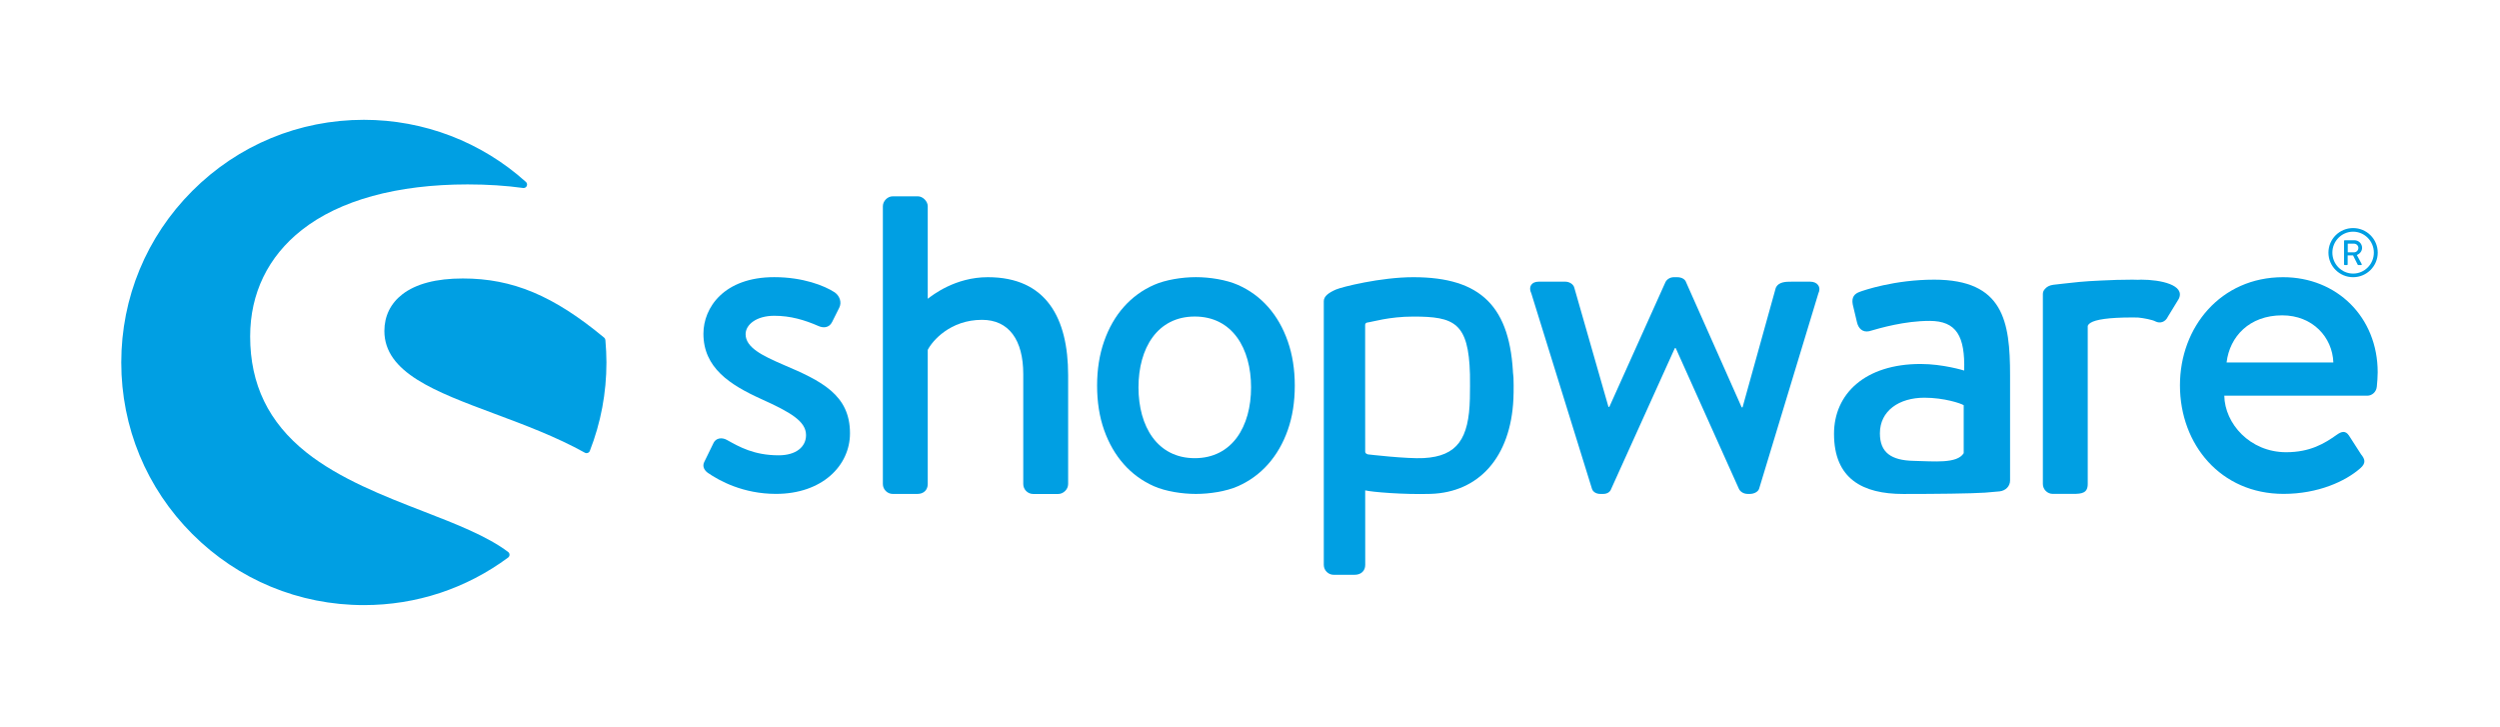
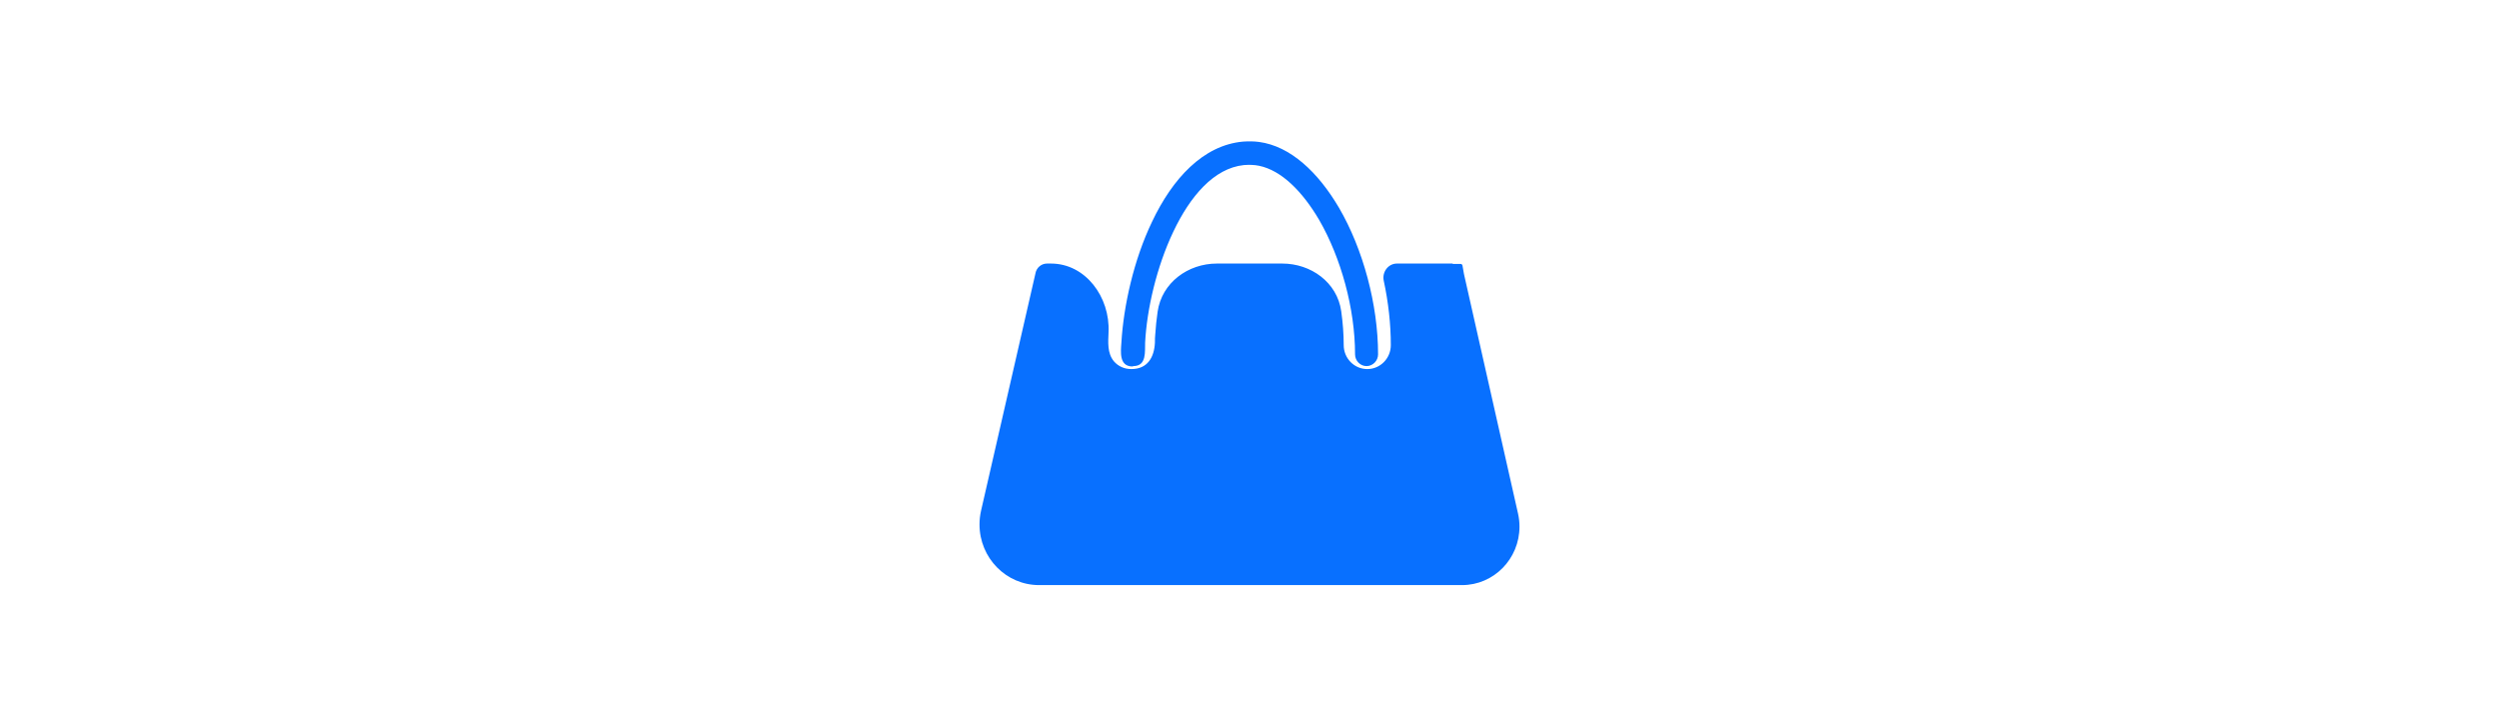
- <svg xmlns="http://www.w3.org/2000/svg" version="1.2" baseProfile="tiny" id="Ebene_1" x="0px" y="0px" viewBox="0 0 566.93 164.74" xml:space="preserve">
-   <g id="XMLID_462_">
-     <g id="XMLID_564_">
-       <path id="XMLID_565_" fill="#009FE3" d="M177.68,82.7c-4.68-2.03-8.53-3.87-8.53-6.92c0-2.14,2.42-4.17,6.5-4.17    c3.66,0,6.82,0.92,10.07,2.34c0.92,0.41,2.34,0.51,3.05-0.92l1.63-3.26c0.61-1.22,0.1-2.65-1.02-3.46    c-2.34-1.53-7.22-3.46-13.74-3.46c-11.4,0-16.06,6.92-16.06,12.82c0,7.73,5.99,11.6,13.21,14.86c6.51,2.95,10.07,4.98,10.07,8.14    c0,2.65-2.24,4.58-6.21,4.58c-5.6,0-8.95-1.93-11.7-3.46c-1.22-0.71-2.54-0.41-3.05,0.61l-2.14,4.38    c-0.51,1.02,0.1,1.93,0.81,2.44c2.65,1.83,8.04,4.78,15.47,4.78c10.48,0,16.79-6.41,16.79-13.74    C192.84,89.52,186.33,86.37,177.68,82.7z" />
-     </g>
-     <g id="XMLID_561_">
-       <path id="XMLID_563_" fill="#009FE3" d="M115.28,125.17c-4.78-3.6-11.83-6.34-19.29-9.23c-8.88-3.44-18.95-7.35-26.51-13.36    c-8.56-6.82-12.73-15.42-12.73-26.29c0-9.76,4.05-18.1,11.71-24.13c8.59-6.76,21.61-10.34,37.64-10.34    c4.43,0,8.66,0.27,12.58,0.81c0.35,0.05,0.68-0.14,0.82-0.45c0.15-0.32,0.07-0.69-0.19-0.92c-10.1-9.09-23.16-14.09-36.76-14.09    c-14.7,0-28.52,5.72-38.92,16.12C33.24,53.68,27.51,67.5,27.51,82.19c0,14.7,5.72,28.52,16.12,38.91    c10.39,10.39,24.21,16.12,38.92,16.12c11.88,0,23.19-3.73,32.72-10.78c0.2-0.15,0.32-0.38,0.32-0.63    C115.59,125.56,115.48,125.32,115.28,125.17z" />
-       <path id="XMLID_562_" fill="#009FE3" d="M137.34,77.11c-0.02-0.21-0.12-0.41-0.28-0.54c-11.48-9.53-20.77-13.42-32.06-13.42    c-6.02,0-10.64,1.21-13.72,3.59c-2.67,2.06-4.08,4.94-4.08,8.31c0,9.45,11.55,13.76,24.93,18.75c6.89,2.57,14.02,5.23,20.56,8.86    c0.12,0.07,0.25,0.1,0.38,0.1c0.09,0,0.18-0.02,0.27-0.05c0.21-0.08,0.39-0.24,0.47-0.46c2.5-6.4,3.77-13.15,3.77-20.06    C137.57,80.57,137.5,78.86,137.34,77.11z" />
-     </g>
-     <path id="XMLID_558_" fill="#009FE3" d="M453.63,111.43c1.41-0.16,2.38-1.19,2.38-2.47V85.09c0-12.21-1.49-21.67-17.21-21.67   c-9.03,0-16.04,2.44-16.89,2.76c-1.17,0.42-1.91,1.17-1.59,2.87l0.96,4.04c0.32,1.38,1.27,2.34,2.76,2.02   c2.55-0.74,8.07-2.34,13.7-2.34c6.16,0,8.07,3.51,7.86,11.26c0,0-4.78-1.49-9.88-1.49c-12.64,0-19.65,6.8-19.65,15.83   c0,10.2,6.47,13.65,15.71,13.65c7.54,0,15.3-0.09,18.53-0.3L453.63,111.43z M445.49,102.77c-1.49,2.44-6.8,1.83-11.36,1.74   c-5.1-0.11-7.65-1.89-7.65-6.25c0-5.1,4.35-8.07,10.09-8.07c4.46,0,8.29,1.28,8.92,1.7V102.77z" />
-     <path id="XMLID_555_" fill="#009FE3" d="M533.83,62.86c3.09,0,5.59-2.49,5.59-5.57c0-3.08-2.5-5.57-5.59-5.57   c-3.09,0-5.59,2.49-5.59,5.57C528.24,60.37,530.74,62.86,533.83,62.86z M533.83,52.54c2.59,0,4.71,2.14,4.71,4.75   c0,2.61-2.11,4.75-4.71,4.75c-2.59,0-4.7-2.14-4.7-4.75C529.13,54.68,531.24,52.54,533.83,52.54z" />
-     <path id="XMLID_552_" fill="#009FE3" d="M531.93,60.11h0.52c0.08,0,0.15-0.07,0.15-0.15v-2.05h1.22l1.05,2.1   c0.03,0.07,0.08,0.1,0.17,0.1h0.6c0.14,0,0.19-0.13,0.14-0.23l-1.1-2.05c0.7-0.28,1.19-0.89,1.19-1.63c0-0.96-0.79-1.72-1.75-1.72   h-2.19c-0.09,0-0.15,0.07-0.15,0.15v5.33C531.78,60.04,531.84,60.11,531.93,60.11z M532.62,55.26h1.43c0.52,0,0.98,0.43,0.98,0.96   c0,0.56-0.46,1-0.98,1h-1.43V55.26z" />
-     <path id="XMLID_551_" fill="#009FE3" d="M224.1,62.86c-7.43,0-12.52,4.07-13.63,4.89V46.76c0-1.12-1.12-2.24-2.24-2.24h-5.7   c-1.22,0-2.24,1.12-2.24,2.24v63.01c0,1.22,1.02,2.24,2.24,2.24h5.6c1.43,0,2.34-0.92,2.34-2.24V79.35   c1.02-2.03,5.09-6.82,12.31-6.82c6.11,0,9.36,4.58,9.36,12.31v24.94c0,1.22,1.02,2.24,2.24,2.24h5.7c1.12,0,2.24-1.02,2.24-2.24   V85.04C242.31,72.22,237.43,62.86,224.1,62.86z" />
-     <path id="XMLID_548_" fill="#009FE3" d="M343.29,85.54c-0.56-15.97-7.25-22.68-22.66-22.68c-7.4,0-16.23,2.22-17.53,2.79   c-1.6,0.69-2.78,1.51-2.78,2.63v0.93v3.41v11.04v1.5v42.95c0,1.22,1.02,2.24,2.24,2.24h4.72c1.53,0,2.44-0.92,2.44-2.24   l-0.01-16.91c1.43,0.37,8.74,0.99,14.84,0.8c10.88-0.34,18.18-8.24,18.79-21.58c0.08-1.82,0.07-4.34-0.05-5.98L343.29,85.54z    M333.46,90.41c-0.21,9.05-2.84,13.05-10.46,13.47c-3.77,0.21-12.67-0.84-12.67-0.84c-0.37-0.12-0.62-0.28-0.62-0.62l-0.01-18.34   v-10.4c0-0.28,0.21-0.51,0.49-0.54c1.05-0.11,4.9-1.35,10.44-1.35c9.28,0,12.55,1.36,12.85,13.11   C333.5,86.45,333.5,88.62,333.46,90.41z" />
-     <path id="XMLID_525_" fill="#009FE3" d="M410.68,63.88h-4.27c-1.22,0-2.95,0-3.56,1.43l-7.53,27.06h-0.2L382.5,63.98   c-0.2-0.61-0.92-1.12-2.03-1.12h-0.71c-0.92,0-1.63,0.51-1.93,1.12L365.1,92.27h-0.2l-7.73-26.96c-0.2-0.92-1.22-1.43-2.03-1.43   h-6.11c-1.63,0-2.34,1.22-1.63,2.65l13.74,44.26c0.2,0.71,0.92,1.22,1.93,1.22h0.61c1.02,0,1.63-0.51,1.83-1.12l14.45-31.95h0.2   l14.35,31.95c0.31,0.61,1.02,1.12,2.03,1.12h0.41c1.02,0,1.93-0.51,2.14-1.22l13.43-44.26C413.23,65.1,412.31,63.88,410.68,63.88z" />
-     <path id="XMLID_482_" fill="#009FE3" d="M485.74,63.42c-0.25,0-0.48,0.02-0.73,0.03c-0.41-0.01-0.81-0.03-1.24-0.03   c-2.44,0-4.78,0.08-6.97,0.19v0c-4.22,0.17-6.72,0.49-8.5,0.69c0,0-1.14,0.11-2.47,0.28c-0.89,0.11-1.54,0.48-1.94,0.99   c-0.27,0.29-0.44,0.66-0.44,1.11v0.16v0.93v3.41v9.46v29.12c0,1.22,1.02,2.24,2.24,2.24h4.68c1.93,0,3.26-0.2,3.26-2.24V80.64h0   v-6.68c0-0.28,0.44-0.63,0.68-0.78c1.15-0.69,3.91-1.19,9.46-1.19c0.54,0,0.89,0.01,1.29,0.02c1.27,0.12,3.28,0.51,3.93,0.88   c1.02,0.51,2.24,0.2,2.85-1.12l2.44-3.99C495.81,64.64,490.22,63.42,485.74,63.42z" />
-     <path id="XMLID_470_" fill="#009FE3" d="M517.95,62.86c-14.14,0-23.4,11.3-23.4,24.52c0,13.43,9.26,24.62,23.5,24.62   c7.83,0,14.04-2.85,17.4-5.8c1.42-1.22,1.02-2.14,0.2-3.15l-2.75-4.27c-0.81-1.22-1.73-0.92-2.75-0.2   c-2.85,2.03-6.11,3.97-11.5,3.97c-8.24,0-13.94-6.51-14.04-12.82h32.46c1.02,0,2.03-0.82,2.14-2.04c0.1-0.81,0.2-2.44,0.2-3.26   C539.41,71.92,530.16,62.86,517.95,62.86z M505.13,82.19c0.71-5.9,5.19-10.68,12.62-10.68c6.92,0,11.4,4.99,11.6,10.68H505.13z" />
-     <path id="XMLID_463_" fill="#009FE3" d="M292.15,77.4c-1.06-3.03-2.55-5.63-4.46-7.79c-1.91-2.16-4.2-3.83-6.85-5   c-2.65-1.17-6.41-1.76-9.53-1.76c-3.12,0-6.87,0.59-9.52,1.76c-2.65,1.17-4.93,2.84-6.85,5c-1.91,2.16-3.4,4.76-4.46,7.79   c-1.06,3.03-1.59,6.38-1.59,10.04c0,3.72,0.53,7.08,1.59,10.08c1.06,3,2.55,5.58,4.46,7.74c1.91,2.16,4.2,3.83,6.85,5   c2.65,1.17,6.4,1.75,9.52,1.75c3.12,0,6.88-0.58,9.53-1.75c2.65-1.17,4.93-2.84,6.85-5c1.91-2.16,3.4-4.74,4.46-7.74   c1.06-3,1.59-6.36,1.59-10.08C293.74,83.78,293.21,80.43,292.15,77.4z M271.05,103.9c-8.49,0-12.77-7.19-12.77-16.06   s4.27-16.06,12.77-16.06s12.77,7.19,12.77,16.06S279.54,103.9,271.05,103.9z" />
+ <svg xmlns="http://www.w3.org/2000/svg" viewBox="0 0 566.93 164.74">
+   <g transform="translate(213.465,12.37) scale(5.833333)">
+     <path d="M19.902 8.132C19.899 8.134 19.9 8.139 19.904 8.139H20.208C20.245 8.139 20.276 8.165 20.283 8.202L20.34 8.528L22.443 17.843C22.481 18.01 22.5 18.181 22.5 18.352C22.5 19.607 21.5 20.625 20.265 20.625H3.817C2.538 20.625 1.5 19.57 1.5 18.268C1.5 18.088 1.52 17.909 1.56 17.733L3.674 8.514L3.675 8.508C3.714 8.287 3.904 8.125 4.125 8.125H4.278C5.623 8.125 6.583 9.428 6.518 10.795C6.504 11.184 6.463 11.601 6.723 11.921C6.9 12.129 7.146 12.227 7.406 12.227C8.035 12.227 8.295 11.768 8.322 11.198C8.322 11.087 8.322 10.975 8.336 10.864C8.354 10.583 8.384 10.294 8.426 10.001C8.587 8.868 9.609 8.125 10.734 8.125H13.274C14.389 8.125 15.408 8.854 15.567 9.976C15.63 10.425 15.664 10.868 15.664 11.295C15.664 11.81 16.074 12.227 16.58 12.227C17.086 12.227 17.496 11.81 17.496 11.295C17.496 10.482 17.402 9.634 17.221 8.793C17.148 8.455 17.395 8.125 17.735 8.125H19.901C19.904 8.125 19.906 8.13 19.902 8.132Z" fill="#0870FF" />
+     <path d="M7.466 12.118C7.457 12.123 7.447 12.125 7.437 12.125C6.925 12.114 6.992 11.555 7.018 11.198C7.1 9.788 7.493 7.99 8.212 6.496C8.998 4.836 10.192 3.522 11.752 3.384C11.969 3.37 12.158 3.37 12.375 3.398C13.596 3.564 14.667 4.574 15.481 5.957C16.417 7.561 17 9.719 17 11.655C17 11.904 16.797 12.111 16.552 12.111C16.308 12.111 16.105 11.904 16.105 11.655C16.105 9.885 15.562 7.907 14.708 6.427C14.057 5.32 13.243 4.504 12.375 4.325C12.185 4.283 11.969 4.283 11.779 4.297C10.612 4.421 9.69 5.514 9.039 6.883C8.388 8.252 8.008 9.898 7.941 11.198C7.927 11.541 8.007 12.1 7.495 12.111C7.485 12.111 7.475 12.114 7.466 12.118Z" fill="#0870FF" />
  </g>
</svg>
